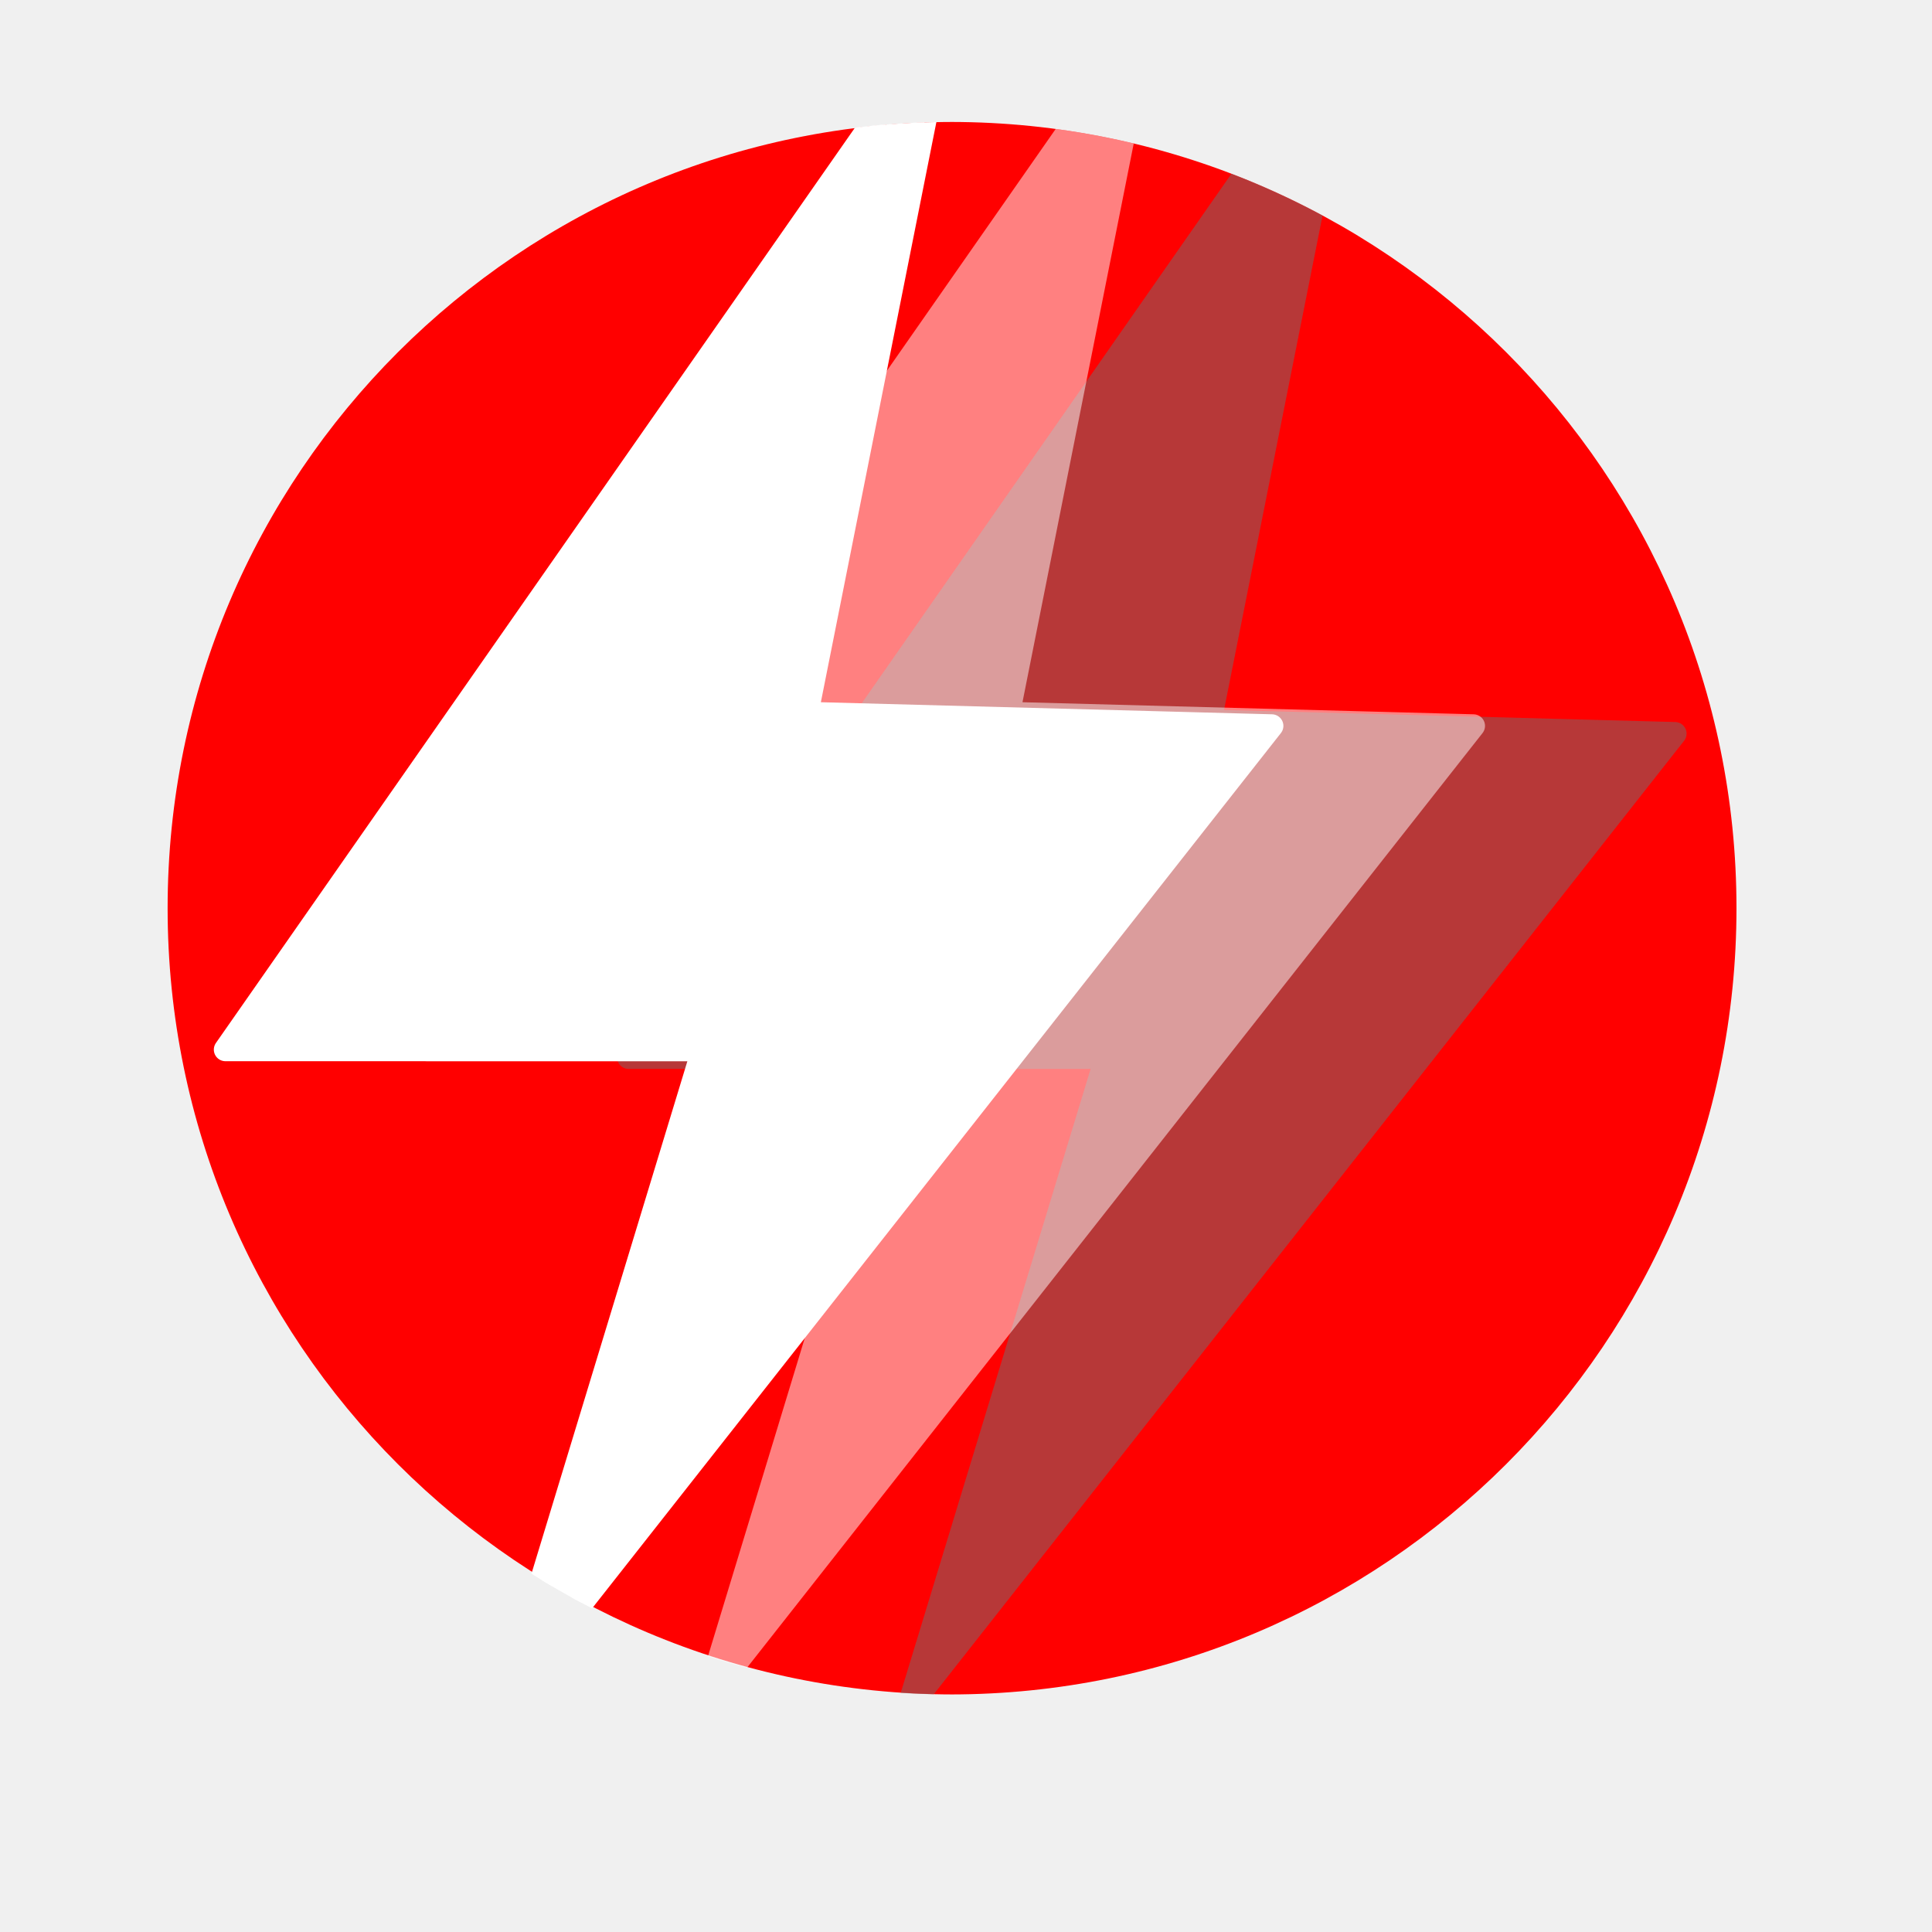
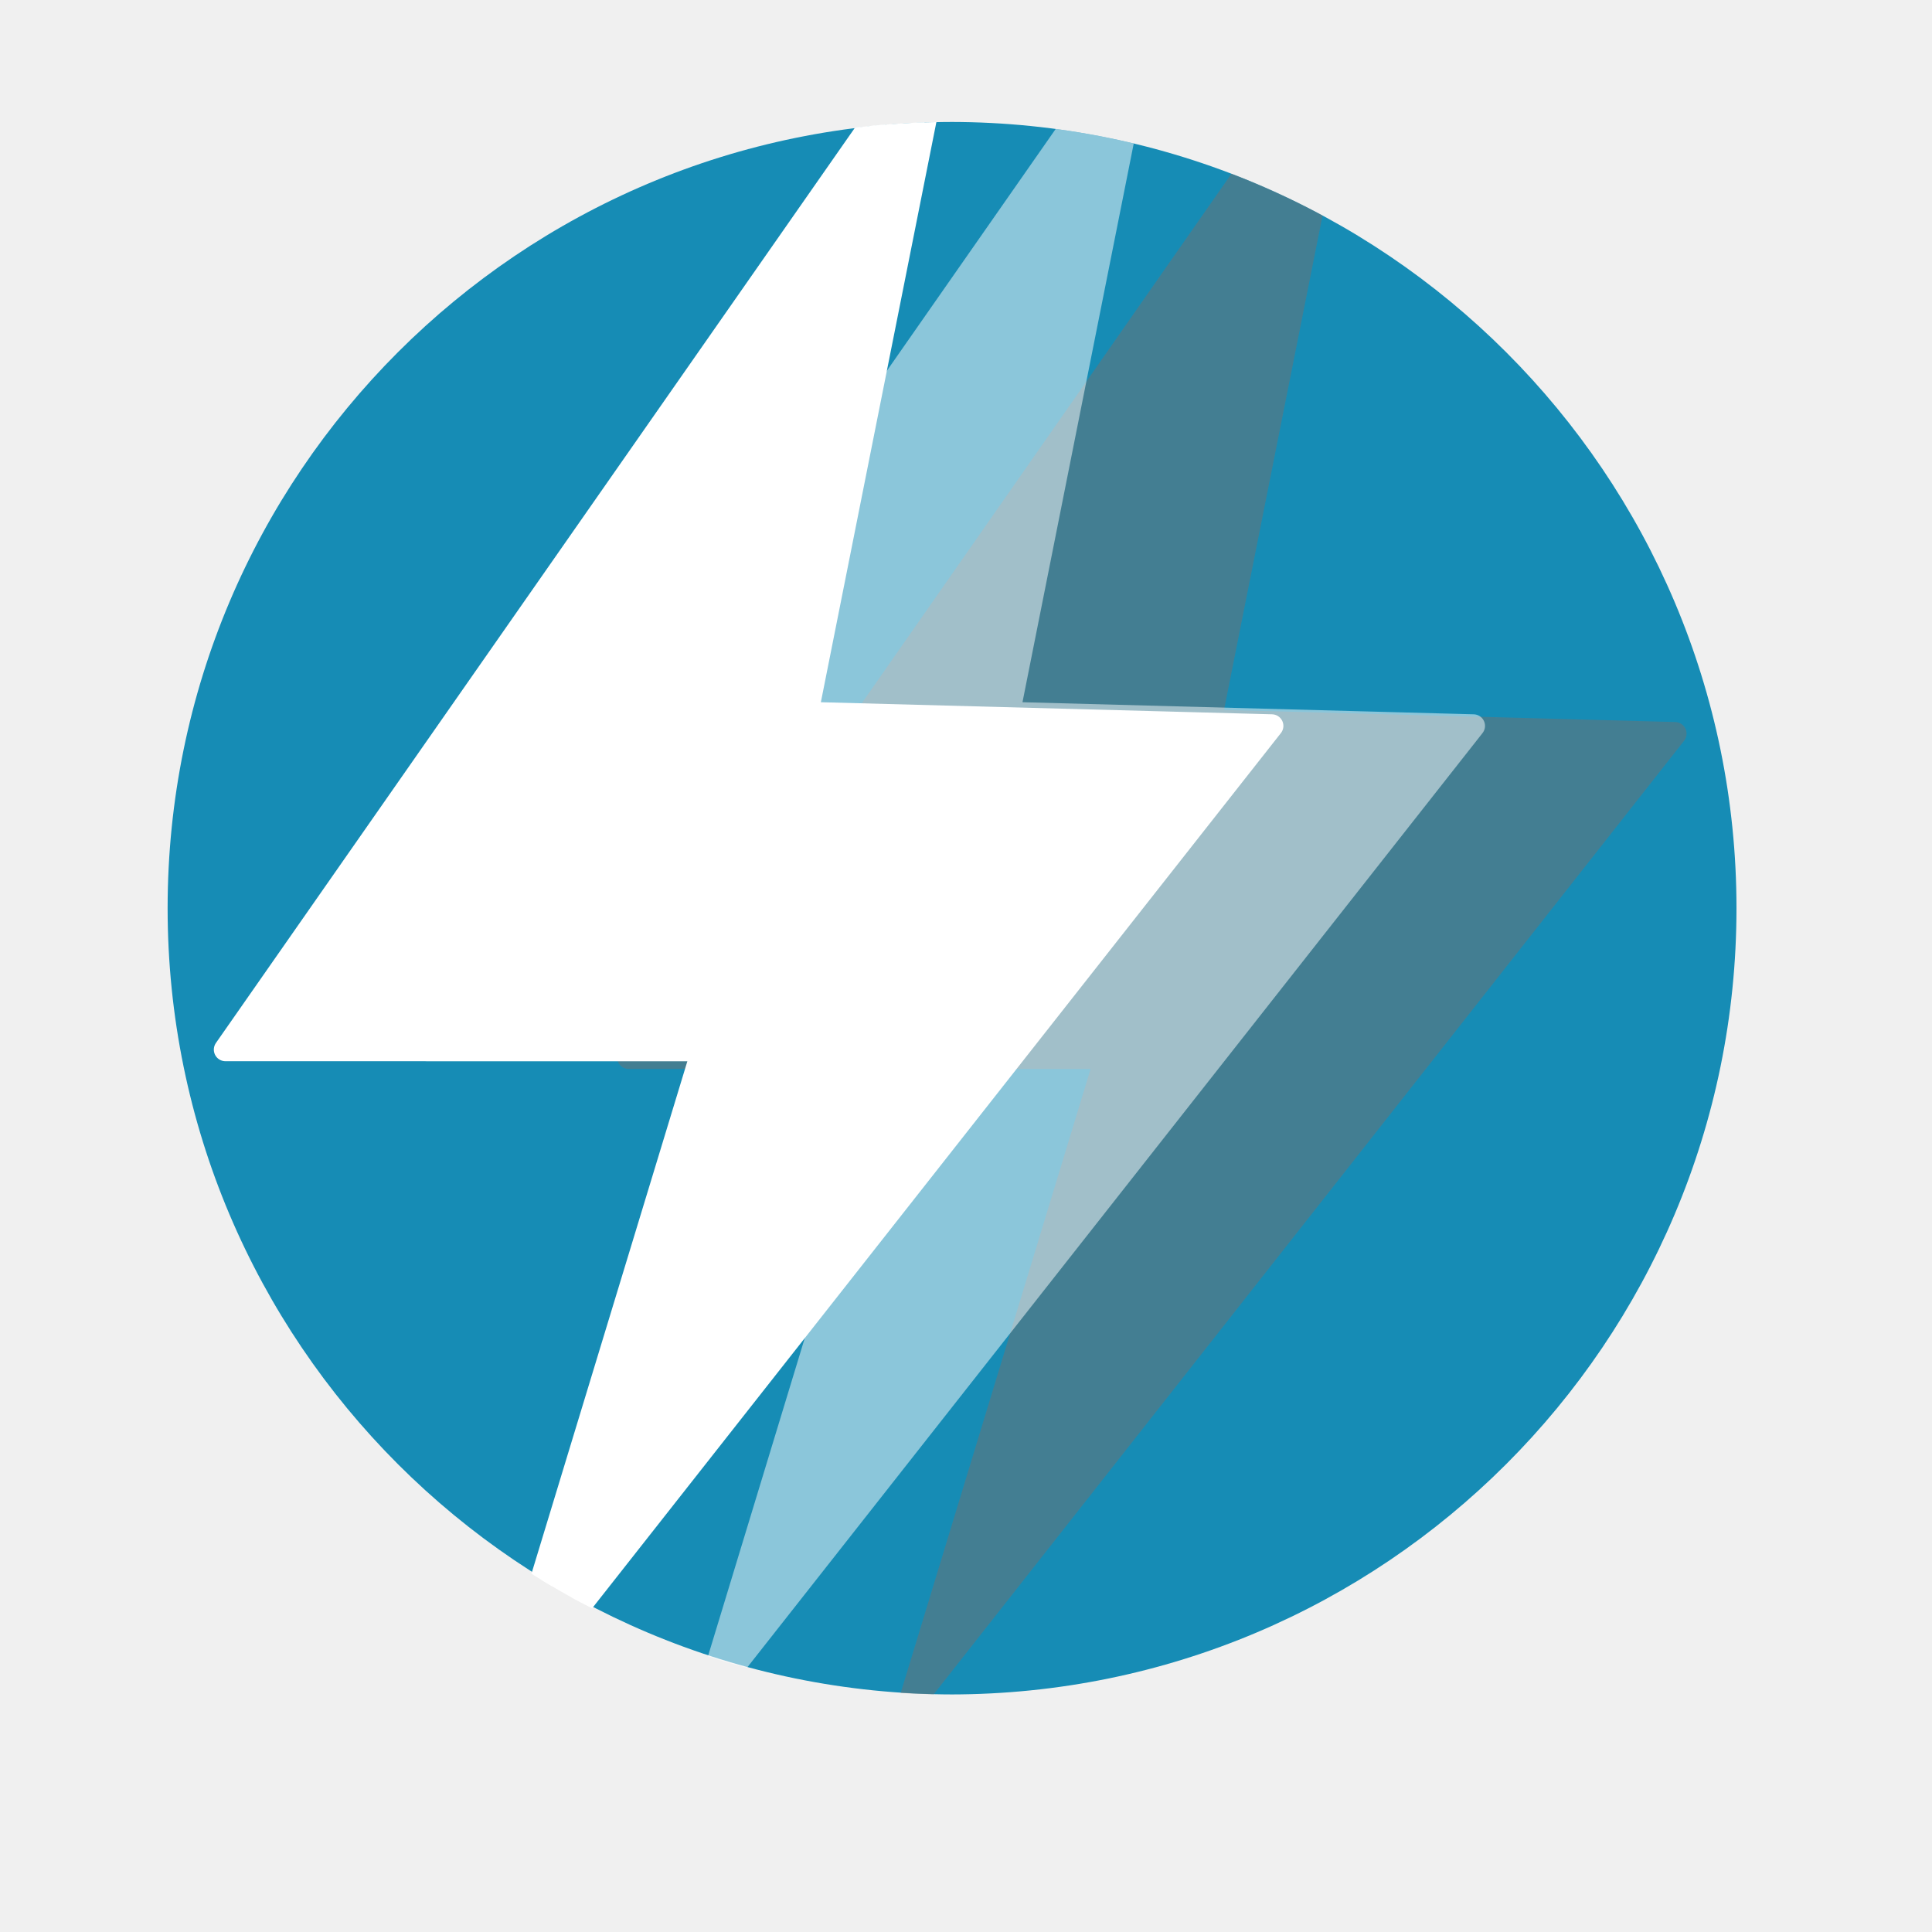
<svg xmlns="http://www.w3.org/2000/svg" xmlns:xlink="http://www.w3.org/1999/xlink" version="1.1" id="Capa_1" x="0px" y="0px" viewBox="0 0 250 250" style="enable-background:new 0 0 250 250;" xml:space="preserve">
  <style type="text/css">
- 	.st0{clip-path:url(#SVGID_00000087385590503429796020000005780622697372655002_);fill:#FF0000;}
+ 	.st0{clip-path:url(#SVGID_00000087385590503429796020000005780622697372655002_);fill:#168cb5;}
	.st1{clip-path:url(#SVGID_00000087385590503429796020000005780622697372655002_);}
	.st2{opacity:0.5;fill:#707070;stroke:#707070;stroke-width:3;stroke-linecap:round;stroke-linejoin:round;stroke-miterlimit:10;}
	.st3{fill:#FFFFFF;stroke:#FFFFFF;stroke-width:3;stroke-linecap:round;stroke-linejoin:round;stroke-miterlimit:10;}
	.st4{opacity:0.5;fill:#FFFFFF;stroke:#FFFFFF;stroke-width:3;stroke-linecap:round;stroke-linejoin:round;stroke-miterlimit:10;}
</style>
  <g>
    <defs>
      <circle id="SVGID_1_" cx="122.96" cy="117.52" r="101.74" />
    </defs>
    <clipPath id="SVGID_00000118359829632592483020000007686635687519155586_">
      <use xlink:href="#SVGID_1_" style="overflow:visible;" />
    </clipPath>
-     <circle style="clip-path:url(#SVGID_00000118359829632592483020000007686635687519155586_);fill:#FF0000;" cx="123.43" cy="117.52" r="101.74" />
+     <circle style="clip-path:url(#SVGID_00000118359829632592483020000007686635687519155586_);fill:#168cb5;" cx="123.43" cy="117.52" r="101.74" />
    <g style="clip-path:url(#SVGID_00000118359829632592483020000007686635687519155586_);">
      <path class="st2" d="M174.48,3.43c-31.04,44.46-62.09,88.92-93.13,133.39h61.8L117.53,221l99.21-126.07l-60.17-1.61    C162.54,63.36,168.51,33.4,174.48,3.43z" />
      <path class="st3" d="M122.3,2.43C91.26,46.9,60.22,91.36,29.17,135.82h61.8L65.36,220l99.21-126.07l-60.17-1.61    C110.36,62.36,116.33,32.4,122.3,2.43z" />
      <path class="st4" d="M148.39,2.43C117.35,46.9,86.3,91.36,55.26,135.82h61.8L91.45,220l99.21-126.07l-60.17-1.61    C136.45,62.36,142.42,32.4,148.39,2.43z" />
    </g>
  </g>
</svg>
